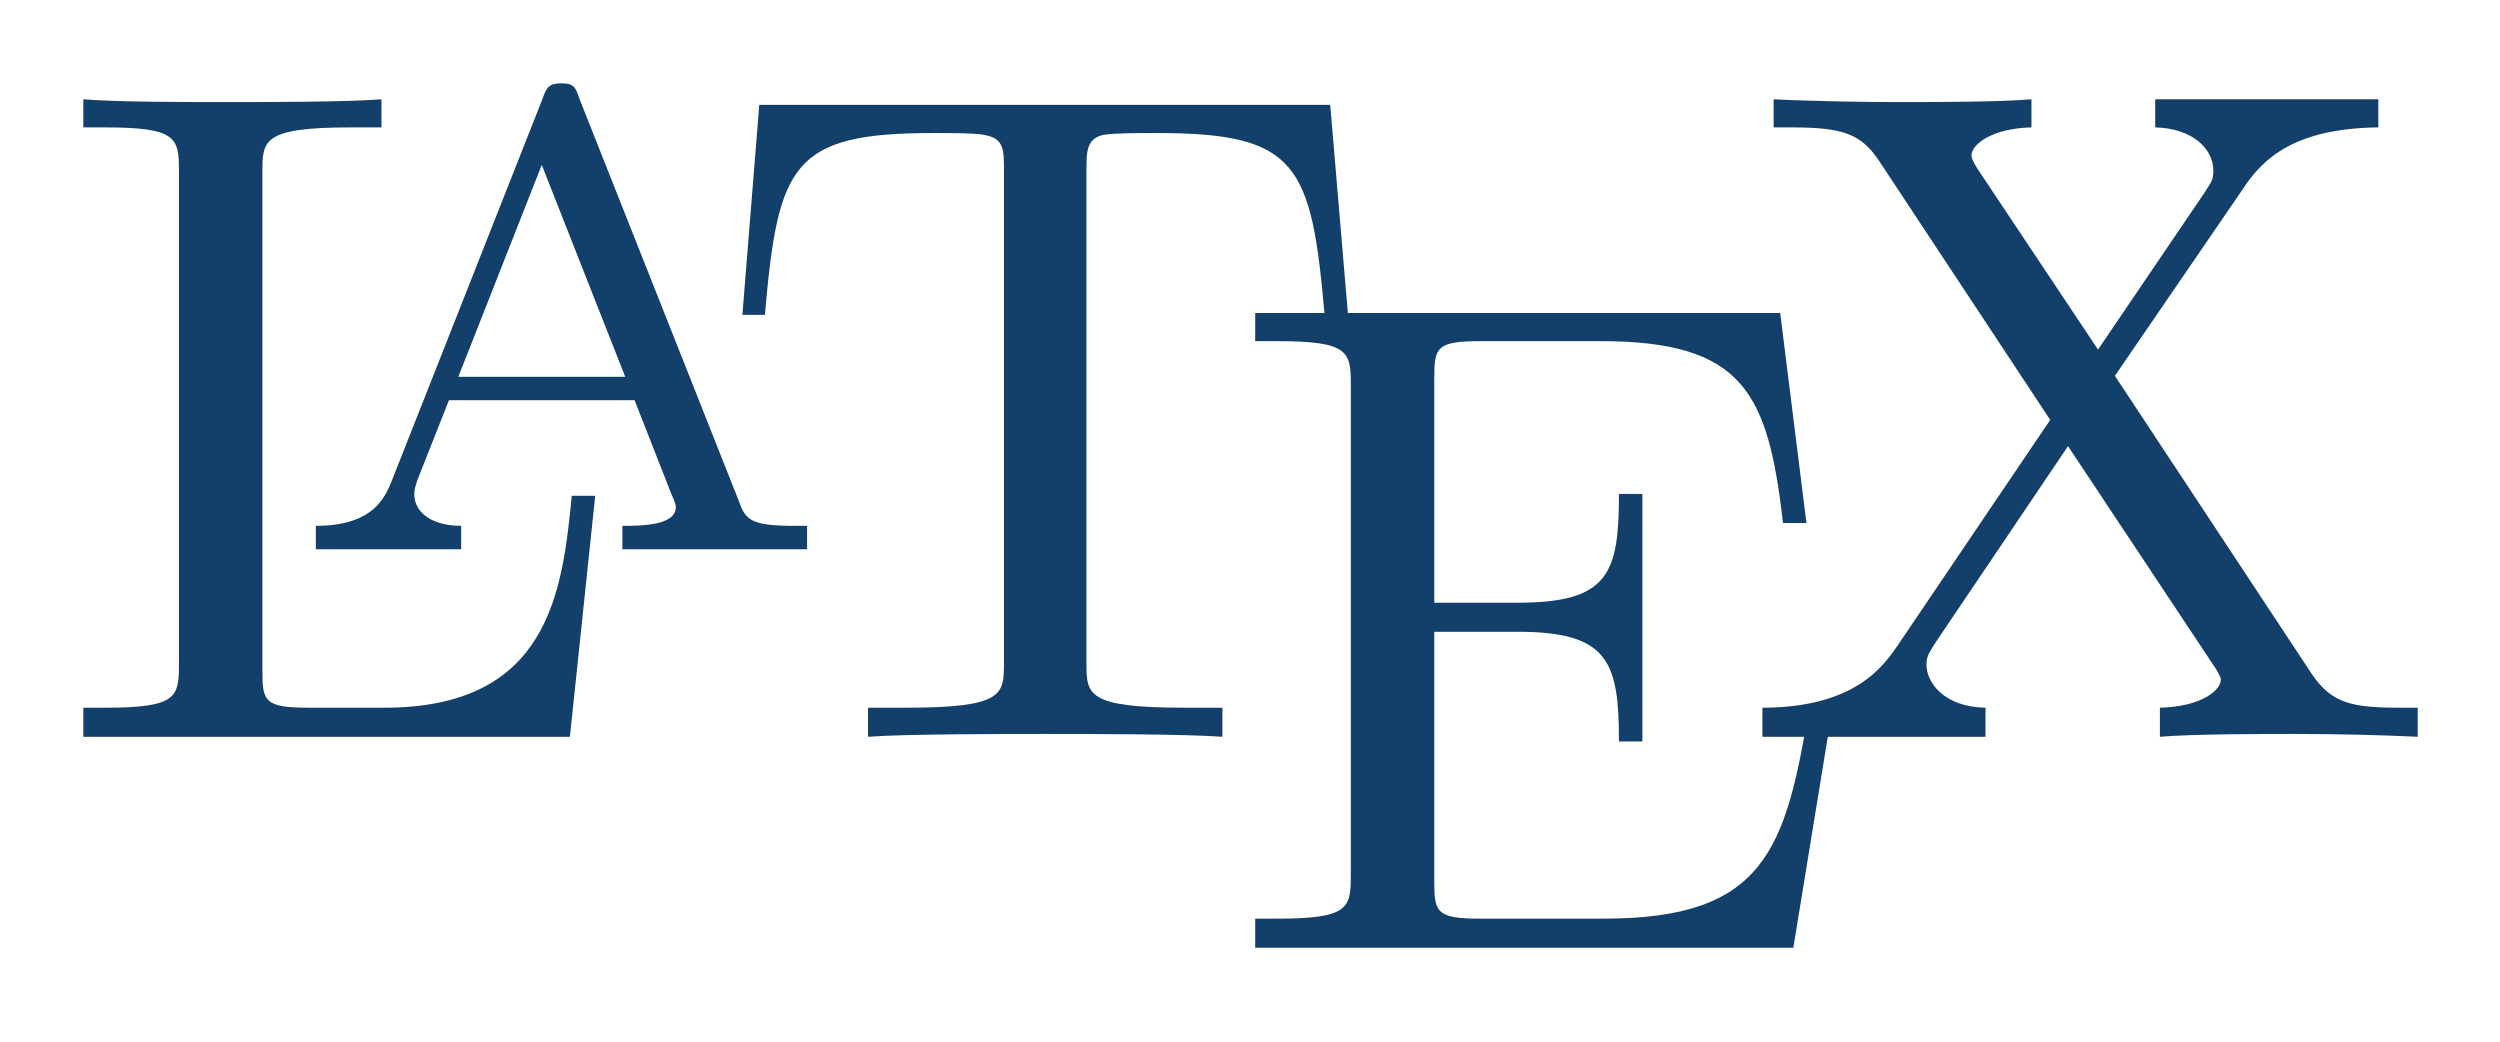
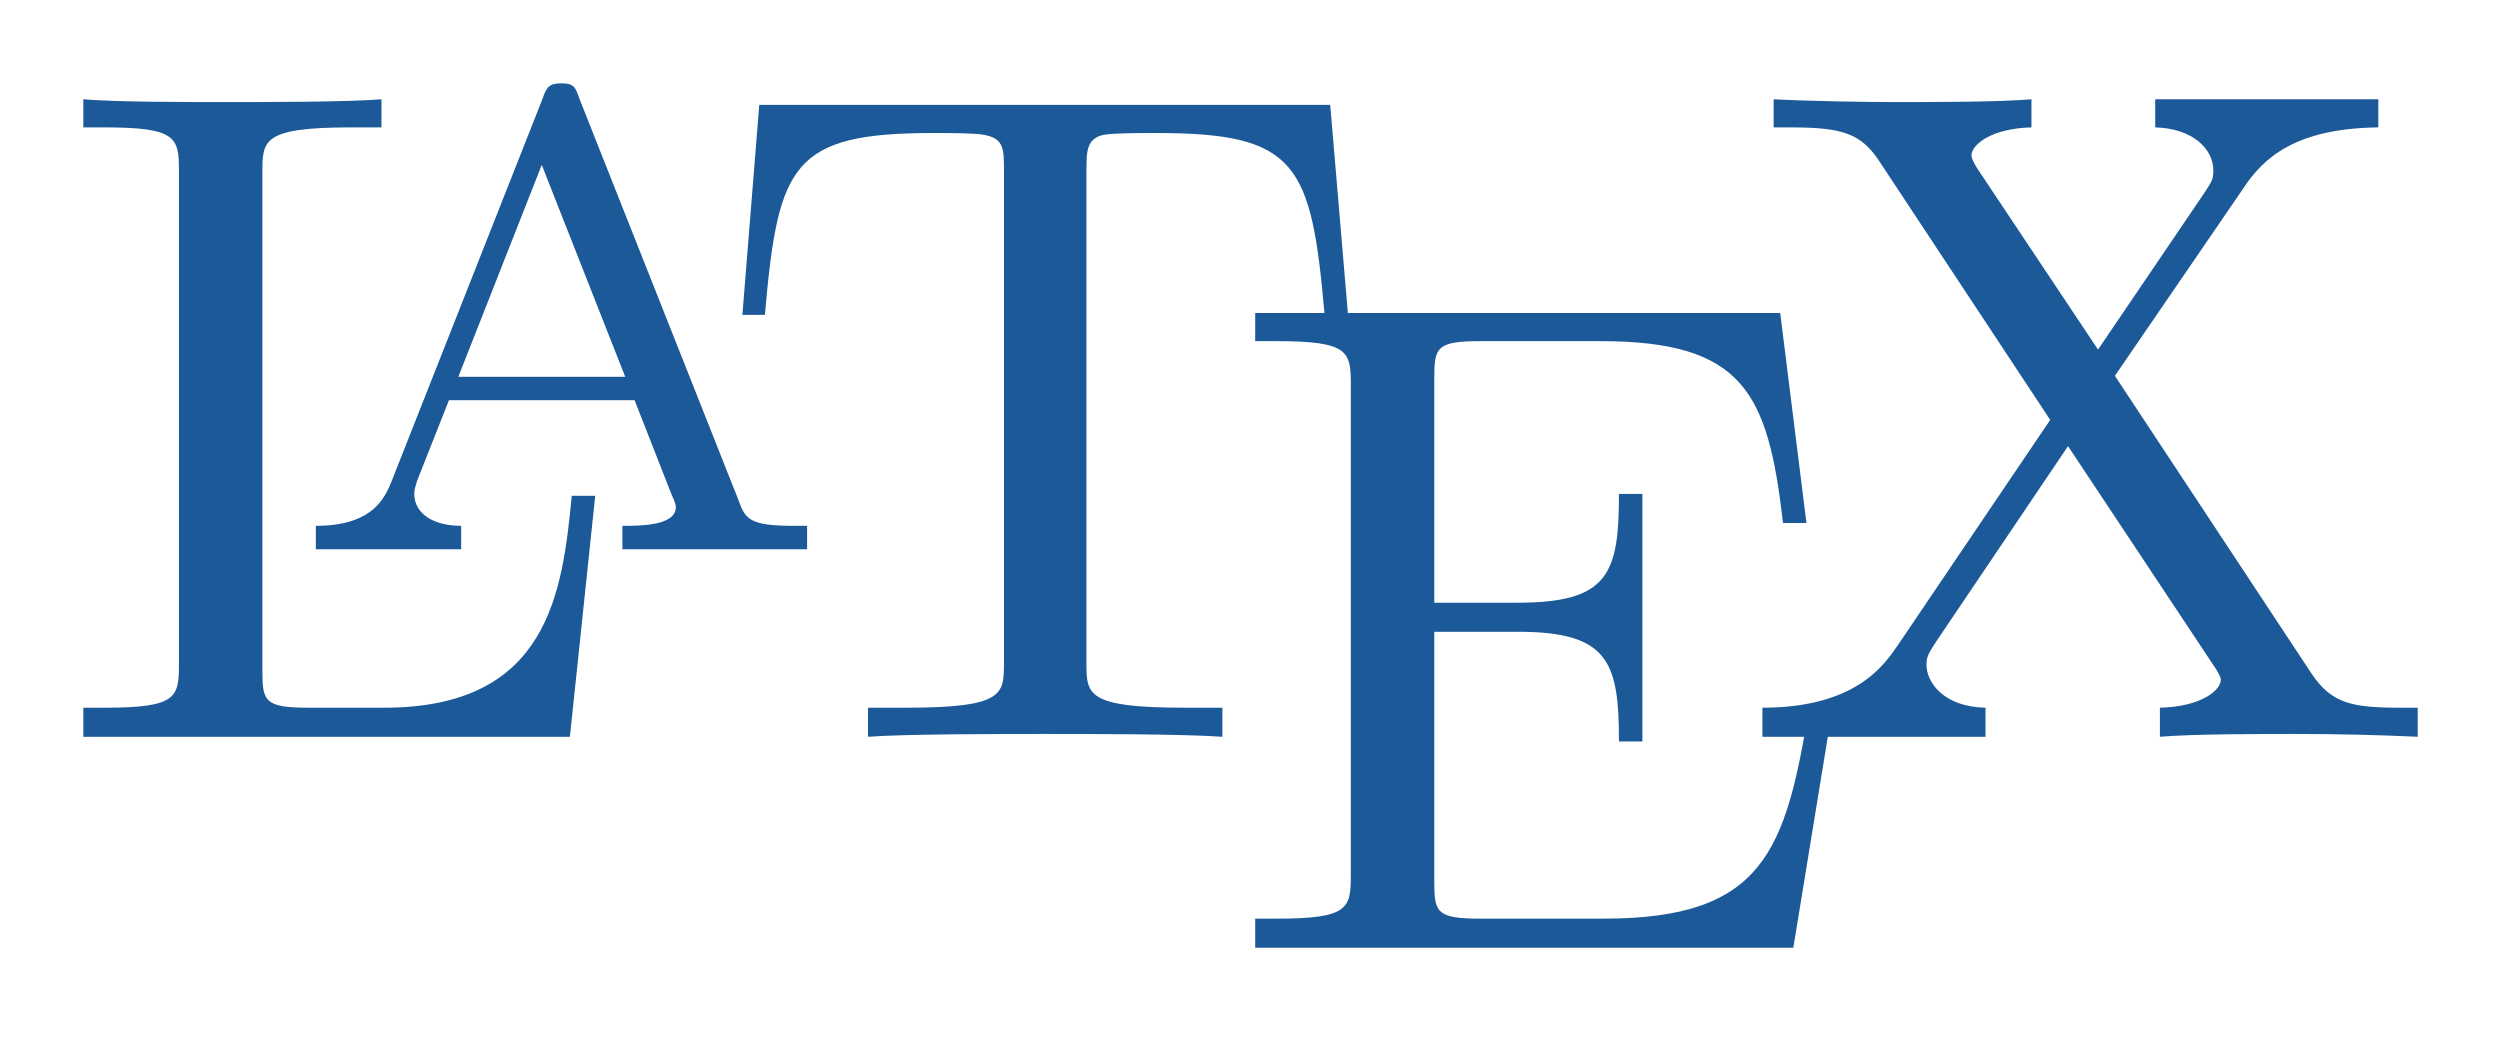
<svg xmlns="http://www.w3.org/2000/svg" height="500" overflow="scroll" width="1200" style="fill: #1e6bb8;" version="1.1" id="svg12">
  <defs id="defs16" />
-   <path d="m5.46 4.23h-.25c-.1 1.02-.24 2.26-2 2.26h-.81c-.47 0-.49-.07-.49-.4v-5.31c0-.34 0-.48.94-.48h.33v-.3c-.36.03-1.26.03-1.67.03-.39 0-1.17 0-1.51-.03v.3h.23c.77 0 .79.11.79.47v5.25c0 .36-.02.47-.79.47h-.23v.31h5.19z" transform="matrix(45 0 0 45 40 47.65)" id="path2" style="fill:#133f6b;fill-opacity:1;stroke:none" />
-   <path d="m2.81.16c-.04-.12-.06-.16-.19-.16s-.16.04-.2.16l-1.61 4.08c-.07.17-.19.48-.81.48v.25h1.55v-.25c-.31 0-.5-.14-.5-.34 0-.05.01-.07.03-.14 0 0 .34-.86.34-.86h1.98l.4 1.02c.02.04.04.09.04.12 0 .2-.38.2-.57.2v.25h1.97v-.25h-.14c-.47 0-.52-.07-.59-.27 0 0-1.7-4.29-1.7-4.29zm-.4.71.89 2.26h-1.78z" transform="matrix(45 0 0 45 151.6 40)" id="path4" style="fill:#133f6b;fill-opacity:1;stroke:none" />
-   <path d="m6.27 0h-6.09s-.18 2.24-.18 2.24h.24c.14-1.61.29-1.94 1.8-1.94.18 0 .44 0 .54.02.21.04.21.15.21.38v5.25c0 .34 0 .48-1.05.48h-.4v.31c.41-.03 1.42-.03 1.88-.03s1.49 0 1.9.03v-.31h-.4c-1.05 0-1.05-.14-1.05-.48v-5.25c0-.2 0-.34.18-.38.11-.02.38-.02.57-.02 1.5 0 1.65.33 1.79 1.94h.25s-.19-2.24-.19-2.24z" transform="matrix(45 0 0 45 356.35 50.35)" id="path6" style="fill:#133f6b;fill-opacity:1;stroke:none" />
-   <path d="m6.16 4.2h-.25c-.25 1.53-.48 2.26-2.19 2.26h-1.32c-.47 0-.49-.07-.49-.4v-2.66h.89c.97 0 1.08.32 1.08 1.17h.25v-2.64h-.25c0 .85-.11 1.16-1.08 1.16h-.89v-2.39c0-.33.02-.4.49-.4h1.28c1.53 0 1.79.55 1.95 1.94h.25l-.28-2.24h-5.6v.3h.23c.77 0 .79.11.79.47v5.22c0 .36-.02.47-.79.47h-.23v.31h5.74z" transform="matrix(45 0 0 45 602.5 150.25)" id="path8" style="fill:#133f6b;fill-opacity:1;stroke:none" />
-   <path d="m3.76 2.95 1.37-2c.21-.32.55-.64 1.44-.65v-.3h-2.38v.3c.4.01.62.23.62.46 0 .1-.02.12-.09.23 0 0-1.14 1.68-1.14 1.68l-1.28-1.92c-.02-.03-.07-.11-.07-.15 0-.12.22-.29.64-.3v-.3c-.34.03-1.07.03-1.45.03-.31 0-.93-.01-1.3-.03v.3h.19c.55 0 .74.07.93.35 0 0 1.83 2.77 1.83 2.77l-1.63 2.41c-.14.2-.44.66-1.44.66v.31h2.38v-.31c-.46-.01-.63-.28-.63-.46 0-.09.03-.13.1-.24l1.41-2.09 1.58 2.38c.02.04.05.08.05.11 0 .12-.22.29-.65.3v.31c.35-.03 1.08-.03 1.45-.03.42 0 .88.01 1.3.03v-.31h-.19c-.52 0-.73-.05-.94-.36 0 0-2.1-3.18-2.1-3.18z" transform="matrix(45 0 0 45 845.95 47.65)" id="path10" style="opacity:1;fill:#133f6b;fill-opacity:1;stroke:none" />
+   <path d="m5.46 4.23h-.25c-.1 1.02-.24 2.26-2 2.26h-.81c-.47 0-.49-.07-.49-.4v-5.31c0-.34 0-.48.94-.48h.33v-.3c-.36.03-1.26.03-1.67.03-.39 0-1.17 0-1.51-.03v.3h.23c.77 0 .79.11.79.47v5.25c0 .36-.02.47-.79.47h-.23v.31h5.19z" transform="matrix(45 0 0 45 40 47.65)" id="path2" style="fill:#1b5998;fill-opacity:1;stroke:none" />
+   <path d="m2.81.16c-.04-.12-.06-.16-.19-.16s-.16.04-.2.16l-1.61 4.08c-.07.17-.19.48-.81.48v.25h1.55v-.25c-.31 0-.5-.14-.5-.34 0-.05.01-.07.03-.14 0 0 .34-.86.34-.86h1.98l.4 1.02c.02.04.04.09.04.12 0 .2-.38.2-.57.2v.25h1.97v-.25h-.14c-.47 0-.52-.07-.59-.27 0 0-1.7-4.29-1.7-4.29zm-.4.71.89 2.26h-1.78z" transform="matrix(45 0 0 45 151.6 40)" id="path4" style="fill:#1b5998;fill-opacity:1;stroke:none" />
+   <path d="m6.27 0h-6.09s-.18 2.24-.18 2.24h.24c.14-1.61.29-1.94 1.8-1.94.18 0 .44 0 .54.02.21.04.21.15.21.38v5.25c0 .34 0 .48-1.05.48h-.4v.31c.41-.03 1.42-.03 1.88-.03s1.49 0 1.9.03v-.31h-.4c-1.05 0-1.05-.14-1.05-.48v-5.25c0-.2 0-.34.18-.38.11-.02.38-.02.57-.02 1.5 0 1.65.33 1.79 1.94h.25s-.19-2.24-.19-2.24z" transform="matrix(45 0 0 45 356.35 50.35)" id="path6" style="fill:#1b5998;fill-opacity:1;stroke:none" />
+   <path d="m6.16 4.2h-.25c-.25 1.53-.48 2.26-2.19 2.26h-1.32c-.47 0-.49-.07-.49-.4v-2.66h.89c.97 0 1.08.32 1.08 1.17h.25v-2.64h-.25c0 .85-.11 1.16-1.08 1.16h-.89v-2.39c0-.33.02-.4.49-.4h1.28c1.53 0 1.79.55 1.95 1.94h.25l-.28-2.24h-5.6v.3h.23c.77 0 .79.11.79.47v5.22c0 .36-.02.47-.79.47h-.23v.31h5.74z" transform="matrix(45 0 0 45 602.5 150.25)" id="path8" style="fill:#1b5998;fill-opacity:1;stroke:none" />
+   <path d="m3.76 2.95 1.37-2c.21-.32.55-.64 1.44-.65v-.3h-2.38v.3c.4.01.62.23.62.46 0 .1-.02.12-.09.23 0 0-1.14 1.68-1.14 1.68l-1.28-1.92c-.02-.03-.07-.11-.07-.15 0-.12.22-.29.64-.3v-.3c-.34.03-1.07.03-1.45.03-.31 0-.93-.01-1.3-.03v.3h.19c.55 0 .74.07.93.35 0 0 1.83 2.77 1.83 2.77l-1.63 2.41c-.14.2-.44.66-1.44.66v.31h2.38v-.31c-.46-.01-.63-.28-.63-.46 0-.09.03-.13.1-.24l1.41-2.09 1.58 2.38c.02.04.05.08.05.11 0 .12-.22.29-.65.3v.31c.35-.03 1.08-.03 1.45-.03.42 0 .88.01 1.3.03v-.31h-.19c-.52 0-.73-.05-.94-.36 0 0-2.1-3.18-2.1-3.18z" transform="matrix(45 0 0 45 845.95 47.65)" id="path10" style="opacity:1;fill:#1b5998;fill-opacity:1;stroke:none" />
</svg>
